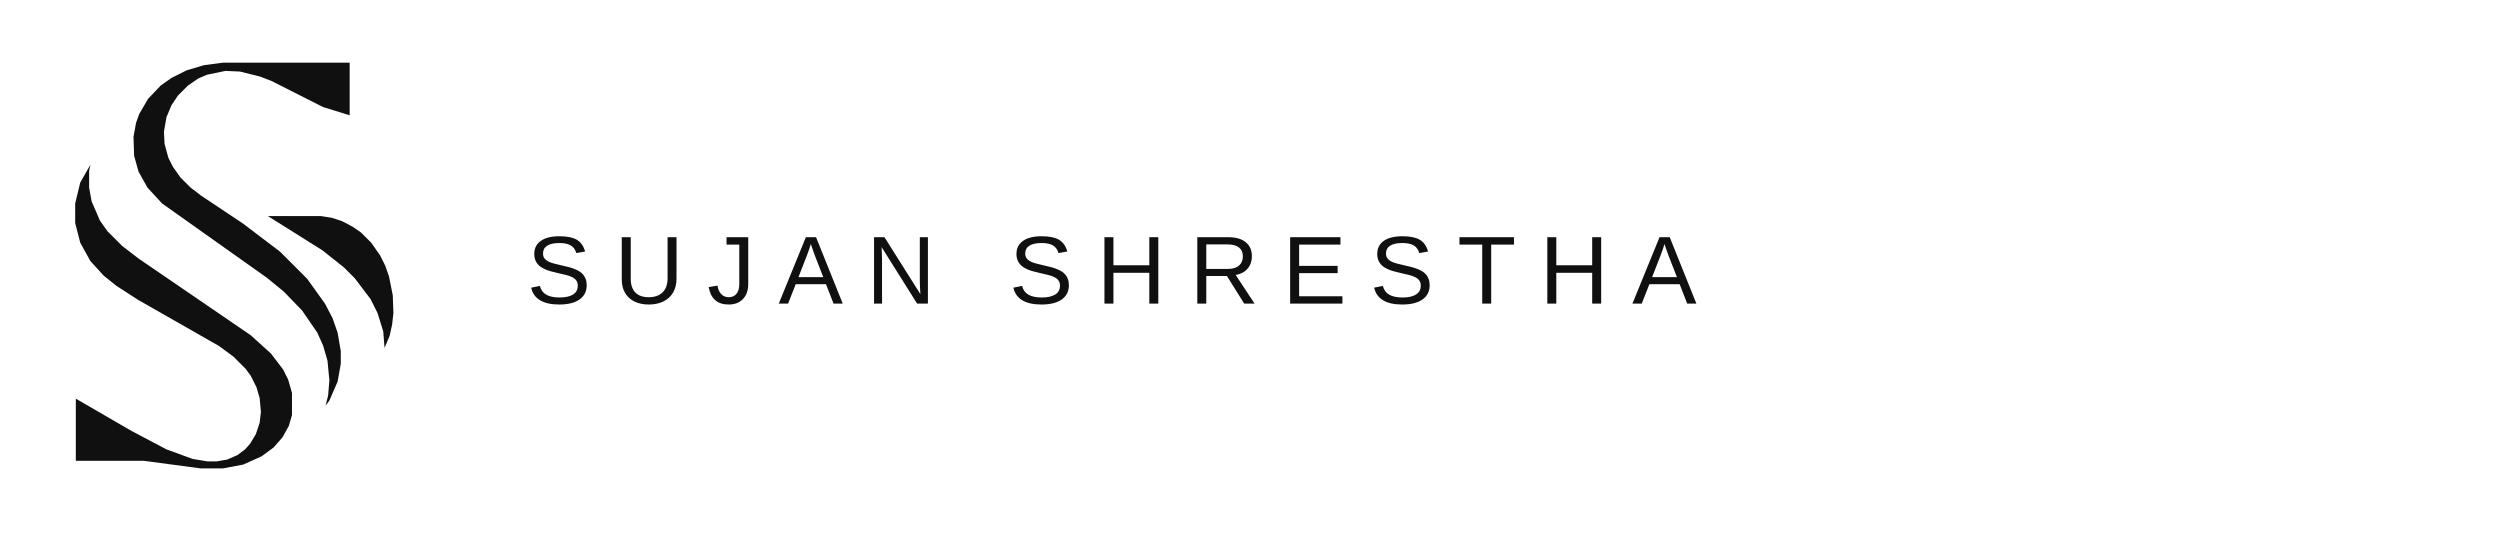
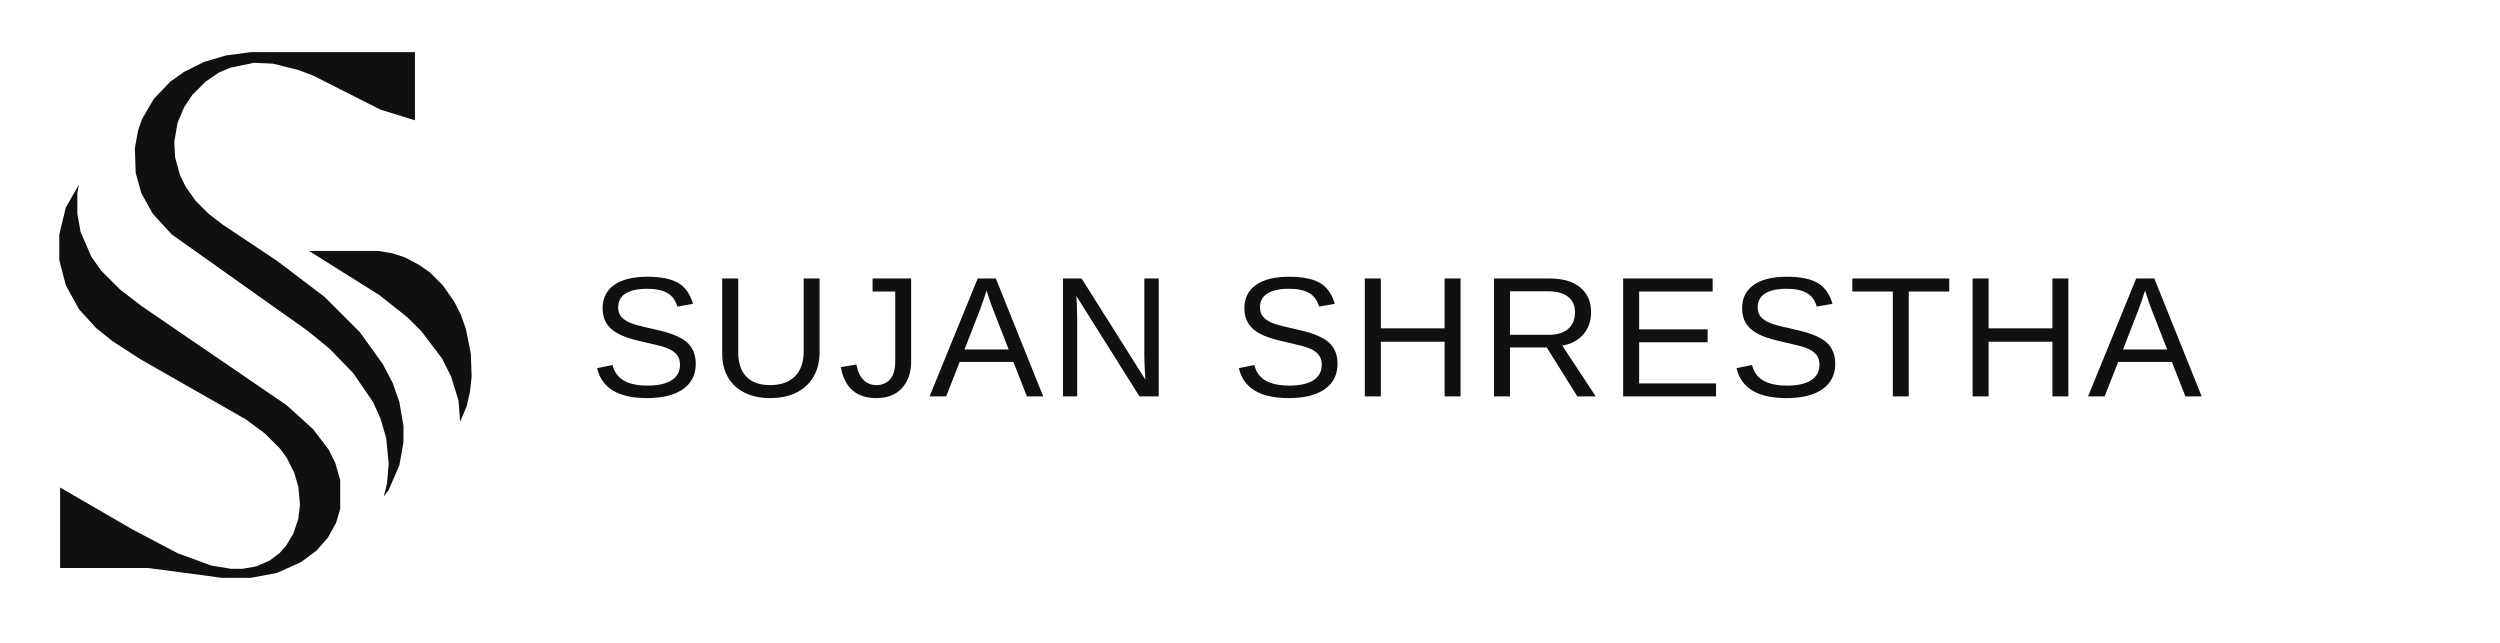
- <svg xmlns="http://www.w3.org/2000/svg" width="1400" height="300" viewBox="0 0 1400 300" role="img" aria-label="Sujan Shrestha">
-   <g transform="translate(35 28) scale(0.355)" fill="#101010">
+ <svg xmlns="http://www.w3.org/2000/svg" width="700" height="180" viewBox="0 0 700 180" role="img" aria-label="Sujan Shrestha">
+   <g transform="translate(12 10) scale(0.23)" fill="#101010">
    <path d="M 324 262 410 316 444 343 461 360 486 393 497 415 506 444 508 470 516 451 520 433 522 415 521 387 515 357 509 340 501 324 487 304 471 288 458 279 441 270 426 265 408 262 Z" />
    <path d="M 44 181 28 209 20 242 20 273 28 304 44 333 65 356 85 372 119 394 247 467 270 484 289 503 297 514 306 532 311 549 313 571 311 588 305 606 296 621 288 630 276 639 260 646 243 649 229 649 205 645 164 630 109 601 21 550 21 648 128 648 218 660 253 660 285 654 314 641 333 627 347 611 357 593 362 576 362 541 356 520 348 504 329 479 297 450 120 329 94 309 71 286 59 269 46 239 42 217 42 191 Z" />
    <path d="M 196 32 172 44 155 56 135 77 121 101 116 115 112 137 113 167 120 192 134 217 157 242 322 359 349 381 378 411 402 446 411 466 418 490 421 521 419 545 415 561 421 553 434 523 439 495 439 475 434 446 426 423 414 400 386 361 343 318 285 274 219 230 202 217 186 201 174 184 167 170 161 148 160 129 164 106 172 87 182 72 198 56 214 45 228 39 257 33 280 34 312 42 330 49 411 90 453 103 453 20 253 20 223 24 Z" />
  </g>
-   <text x="295" y="170" fill="#101010" font-family="Arial, Helvetica, sans-serif" font-size="54" font-weight="300" letter-spacing="13">SUJAN SHRESTHA</text>
+   <text x="165" y="111" fill="#101010" font-family="Arial, Helvetica, sans-serif" font-size="48" font-weight="400" letter-spacing="1.5">SUJAN SHRESTHA</text>
</svg>
